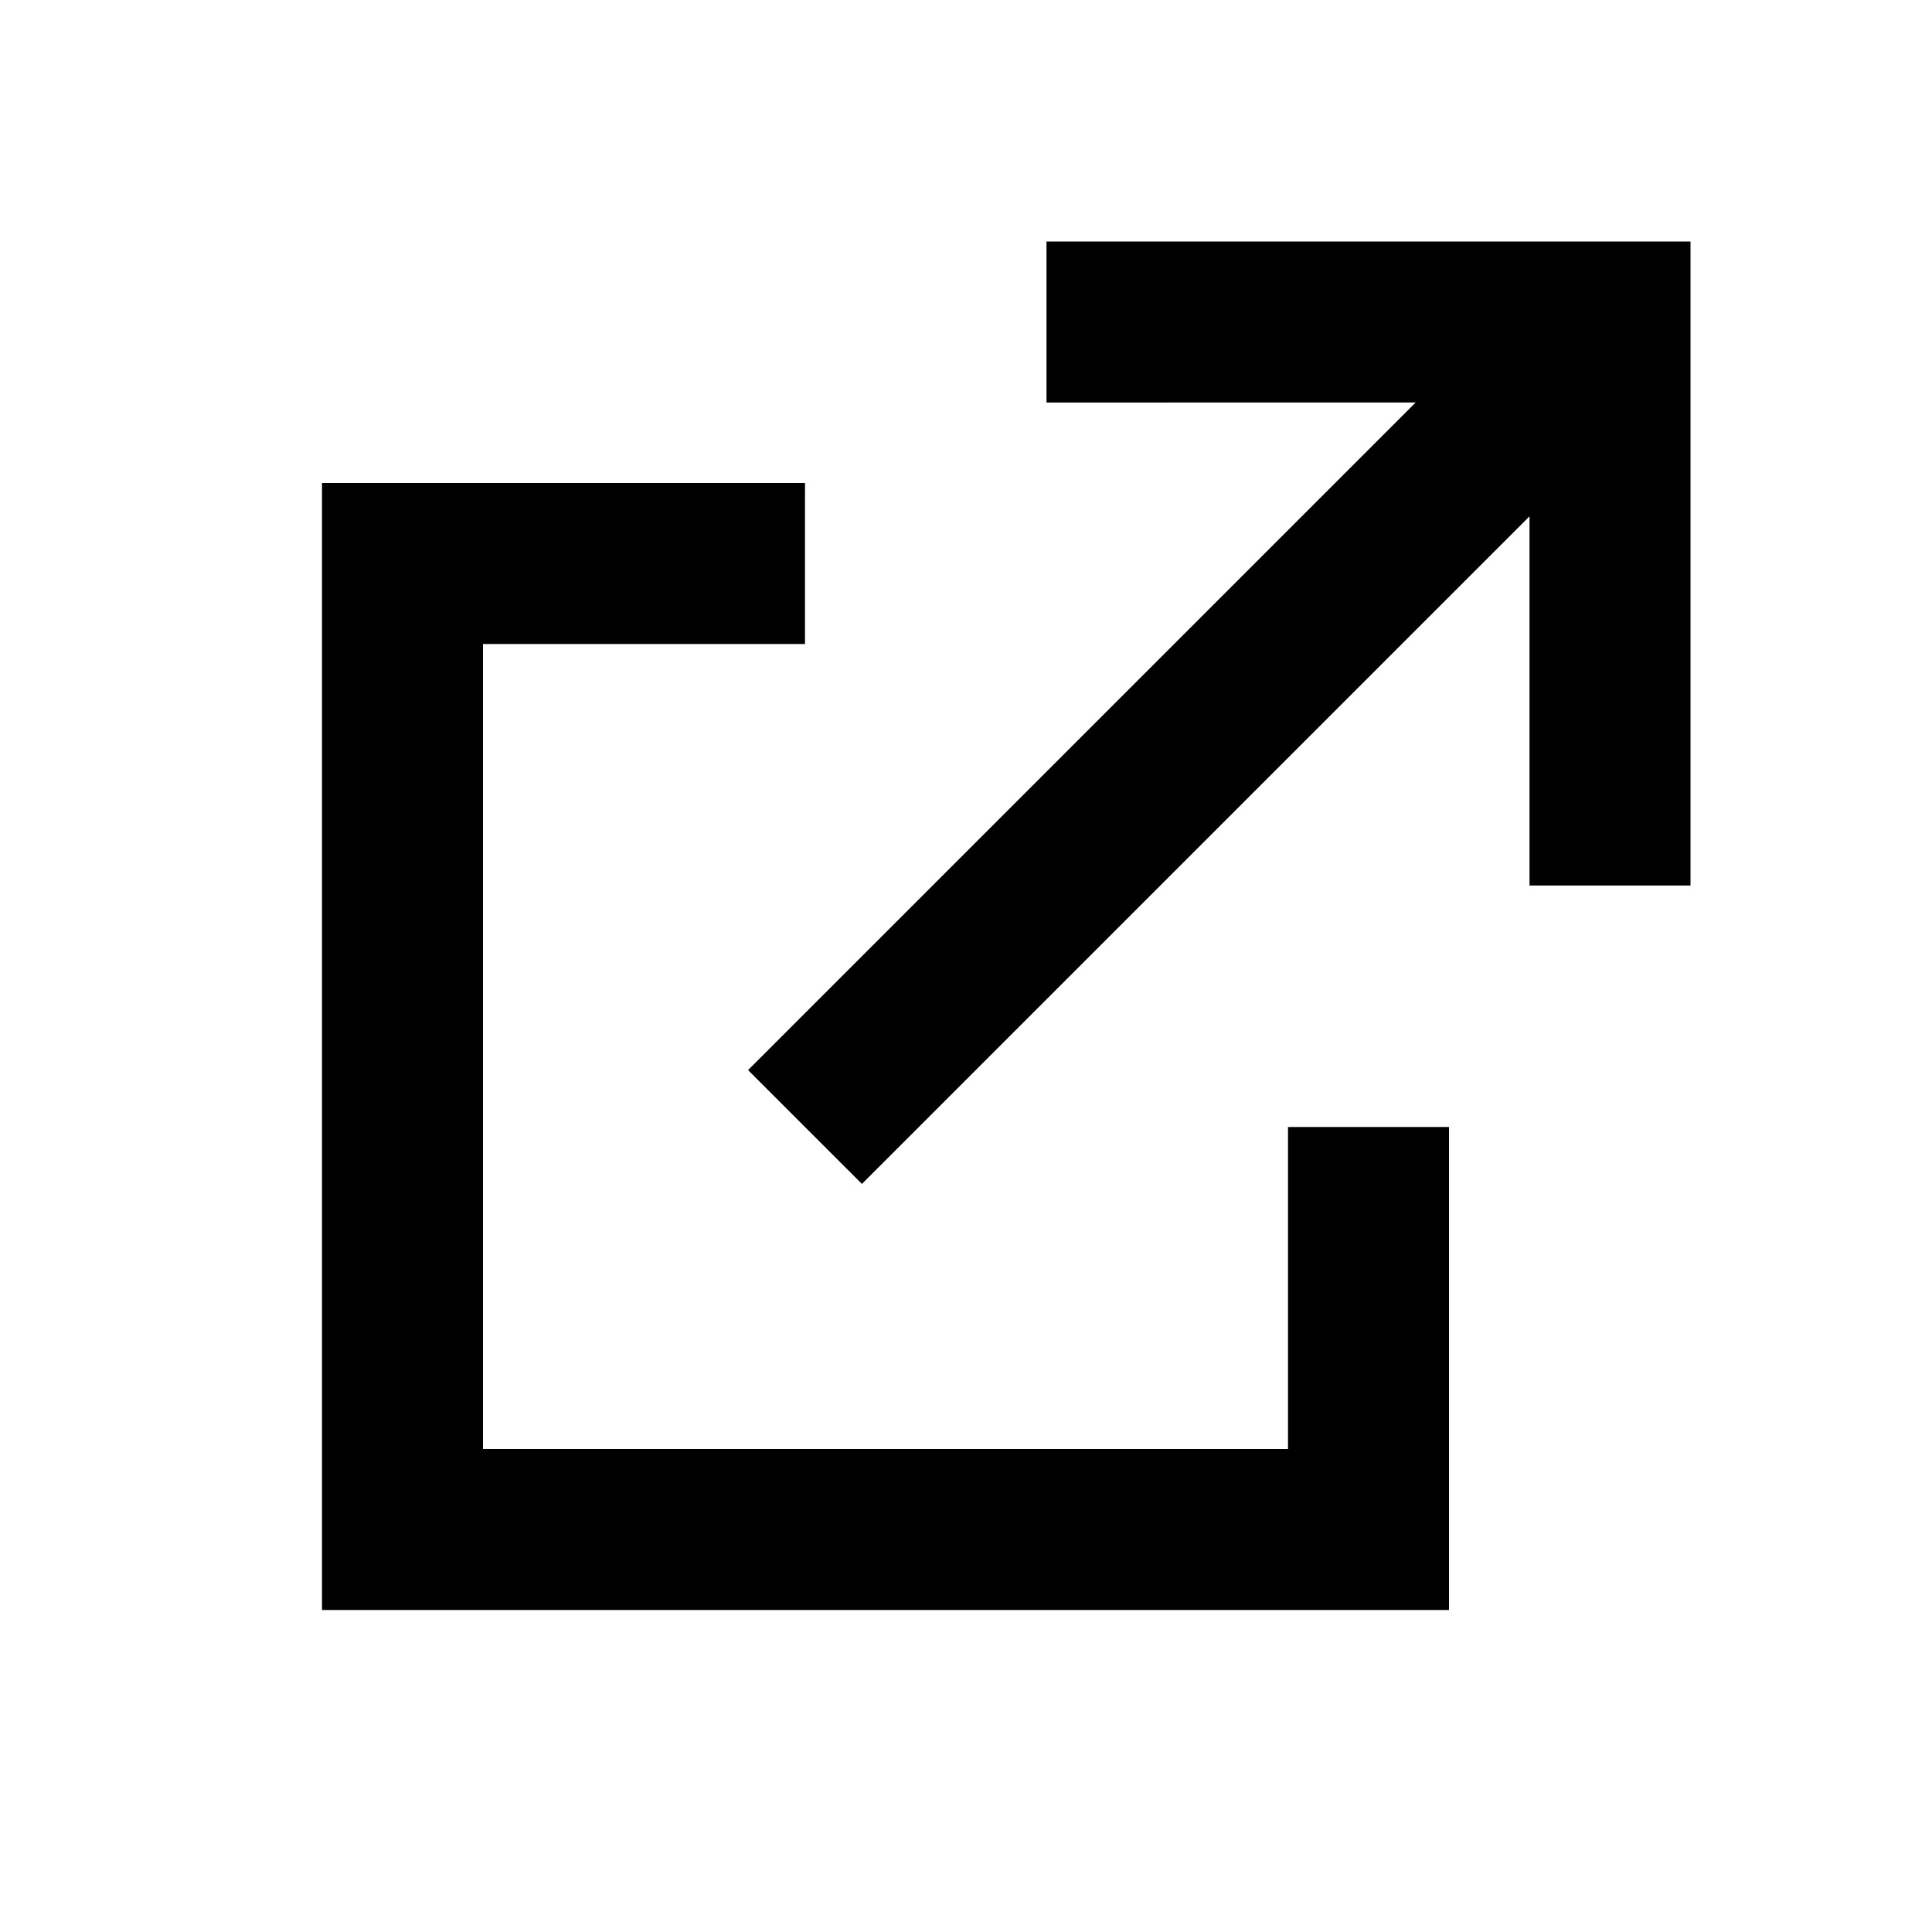
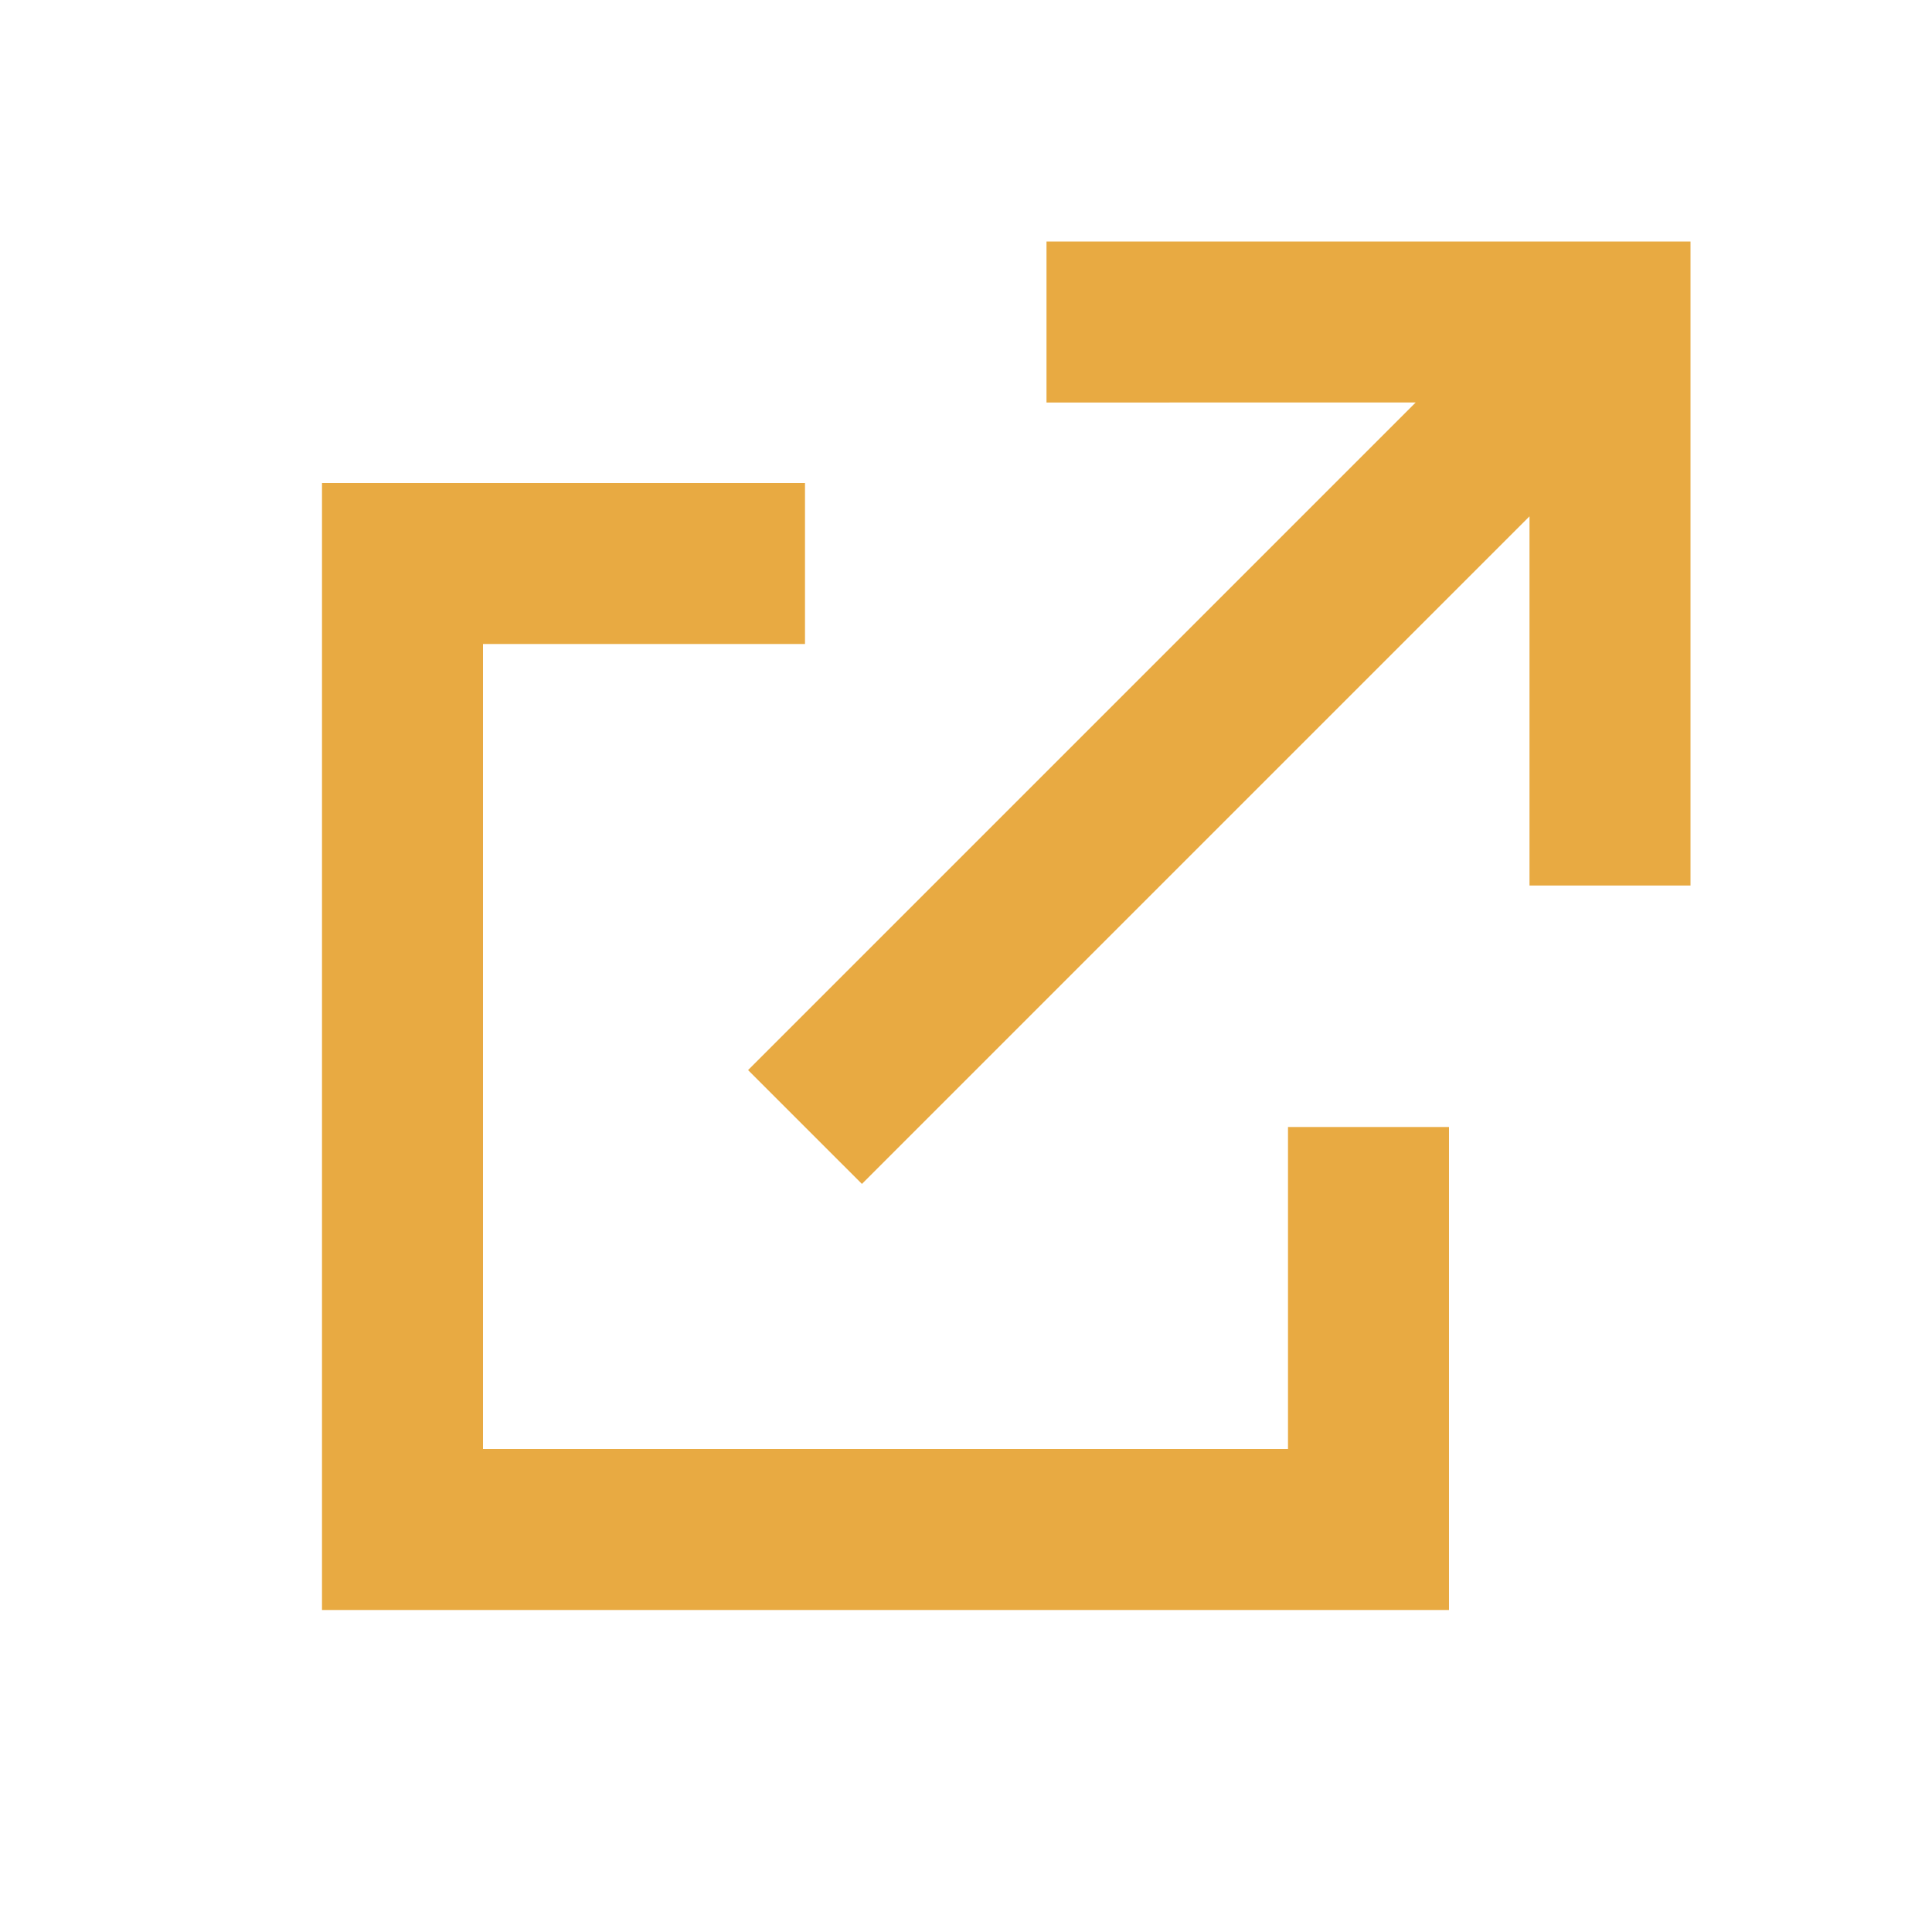
<svg xmlns="http://www.w3.org/2000/svg" width="800px" height="800px" viewBox="0 0 512 512" version="1.1">
  <g id="Page-1" stroke="none" stroke-width="1" fill="none" fill-rule="evenodd">
-     <g id="icon" fill="#000000" transform="translate(85.33333, 64)">
+     <g id="icon" fill="#E8AA42" transform="translate(85.33333, 64)">
      <path d="M128,63.999 L128,106.666 L42.667,106.667 L42.667,320 L256,320 L256,234.666 L298.666,234.666 L298.667,362.667 L4.26325641e-14,362.667 L4.26325641e-14,64 L128,63.999 Z M362.667,1.42108547e-14 L362.667,170.667 L320,170.667 L320,72.835 L143.085,249.752 L112.915,219.582 L289.83,42.666 L192,42.667 L192,1.42108547e-14 L362.667,1.42108547e-14 Z" id="Combined-Shape">

</path>
    </g>
  </g>
</svg>
